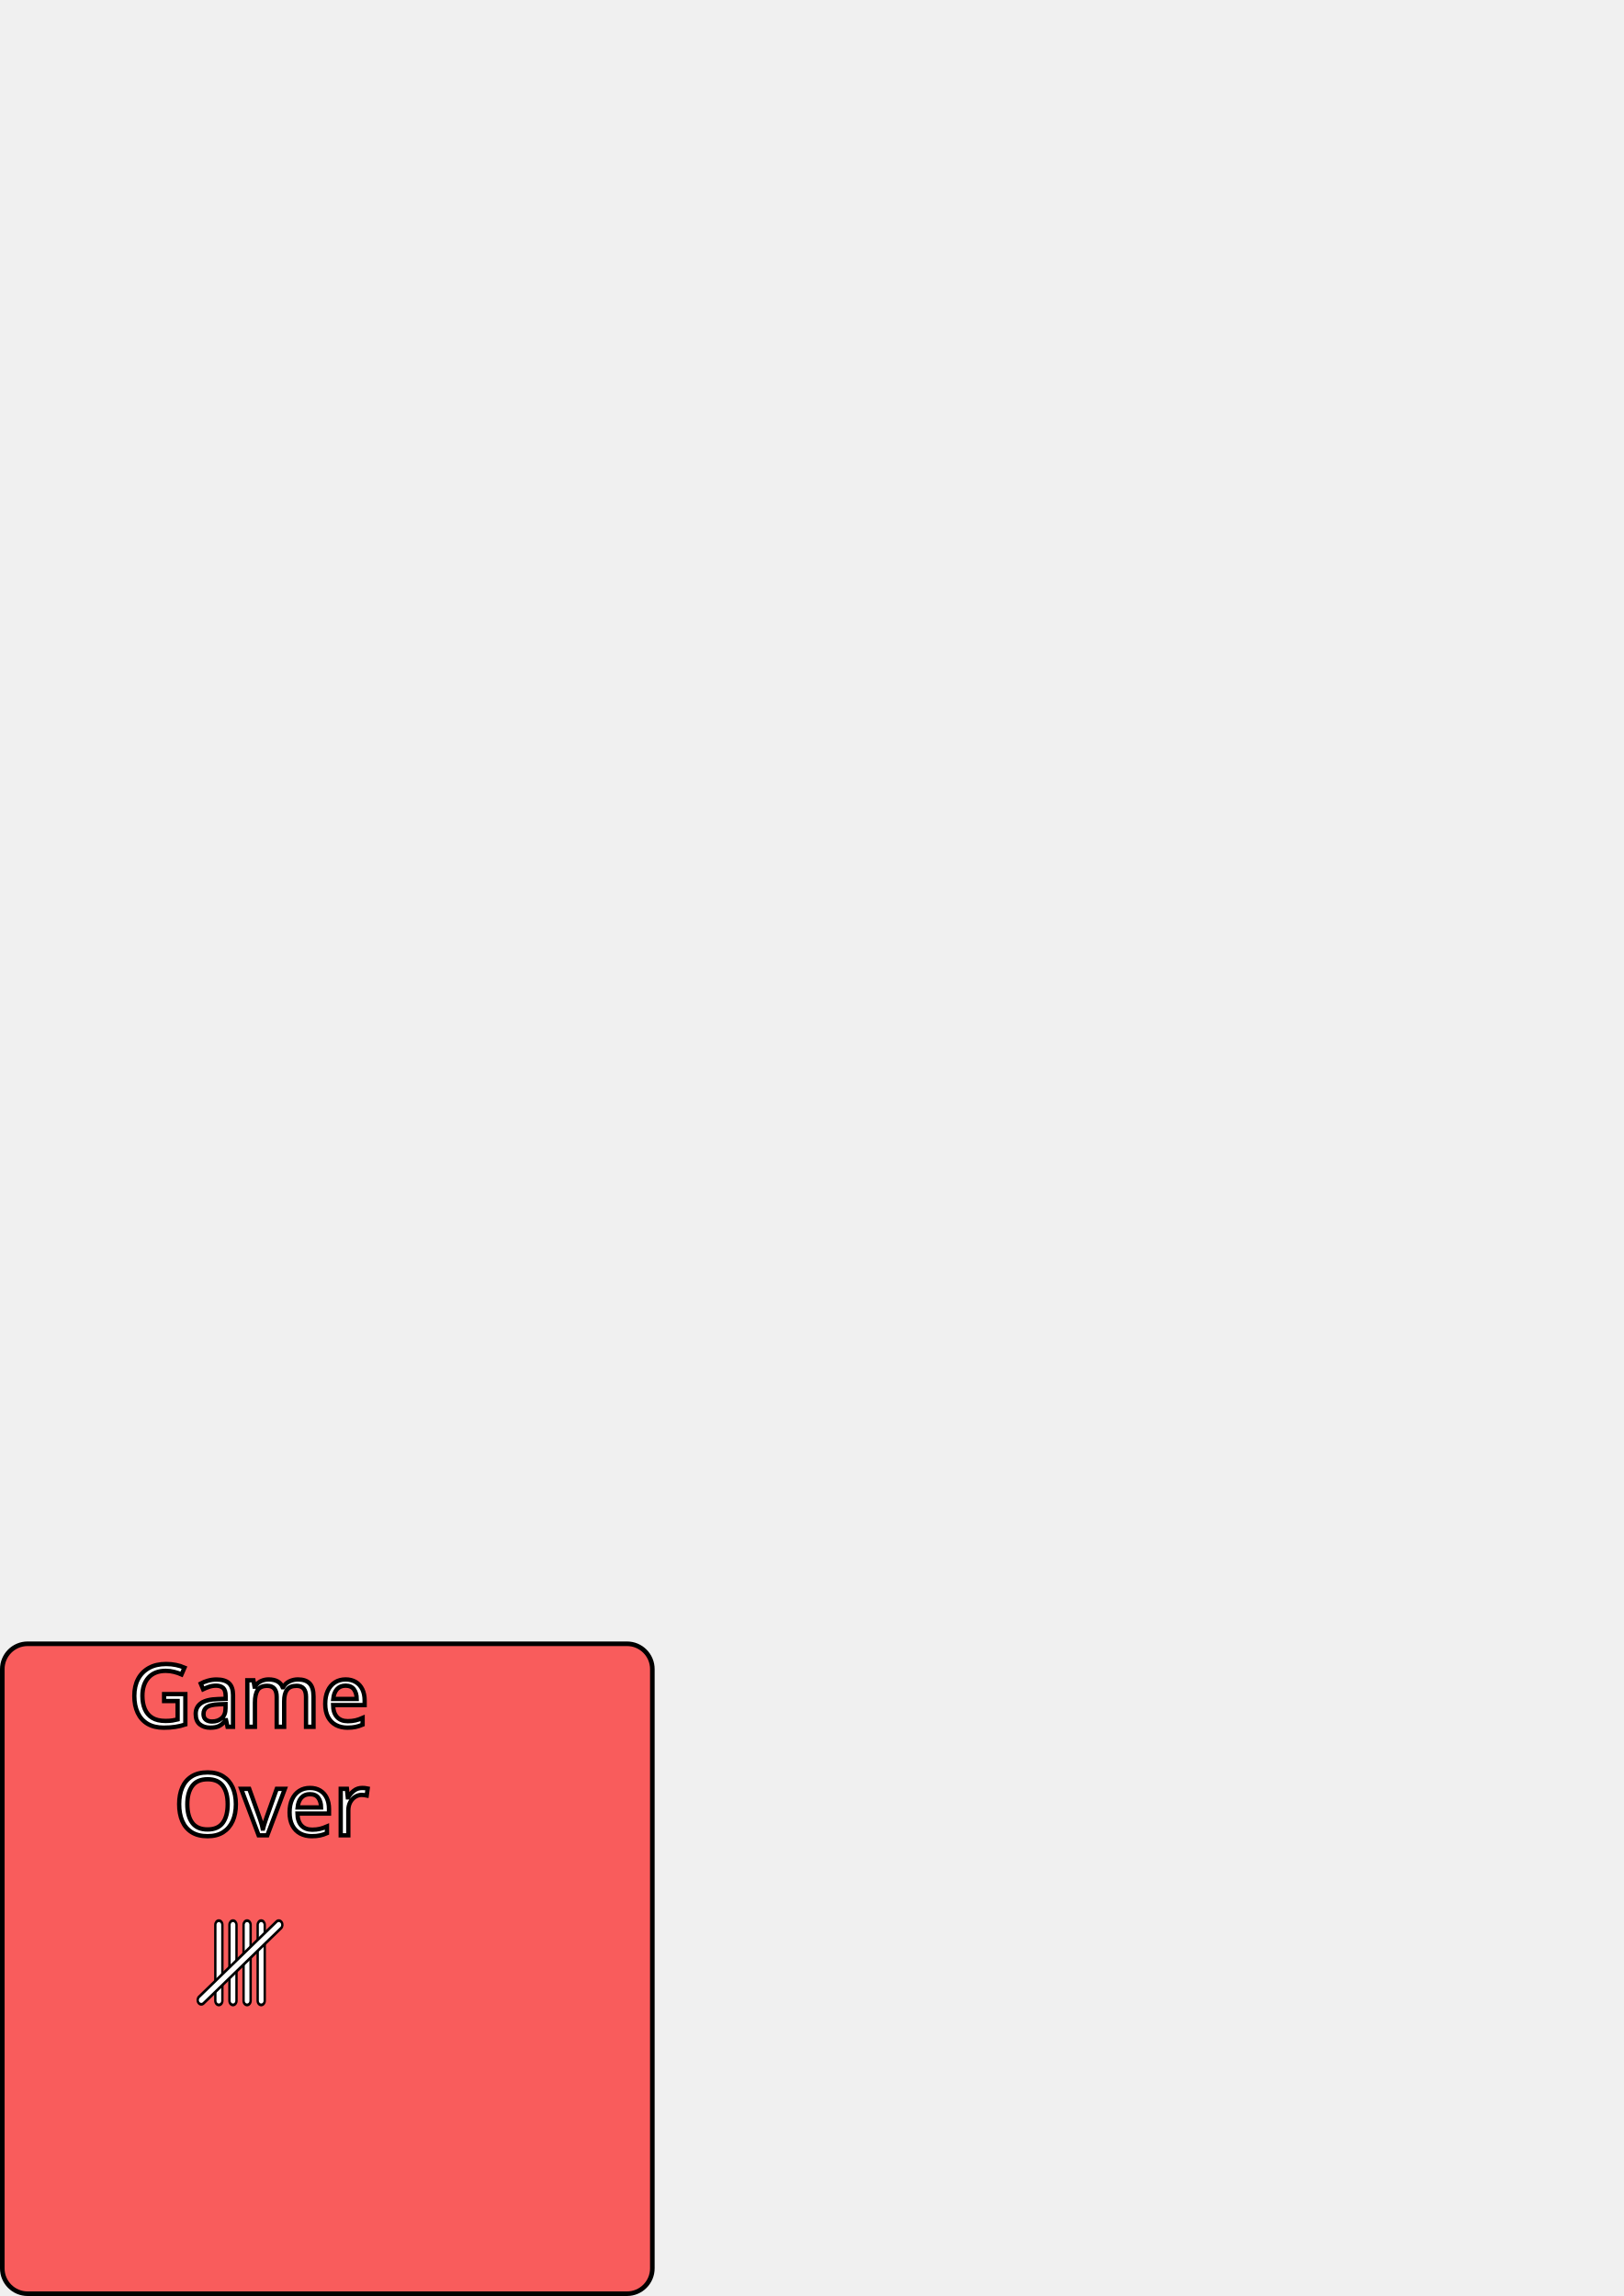
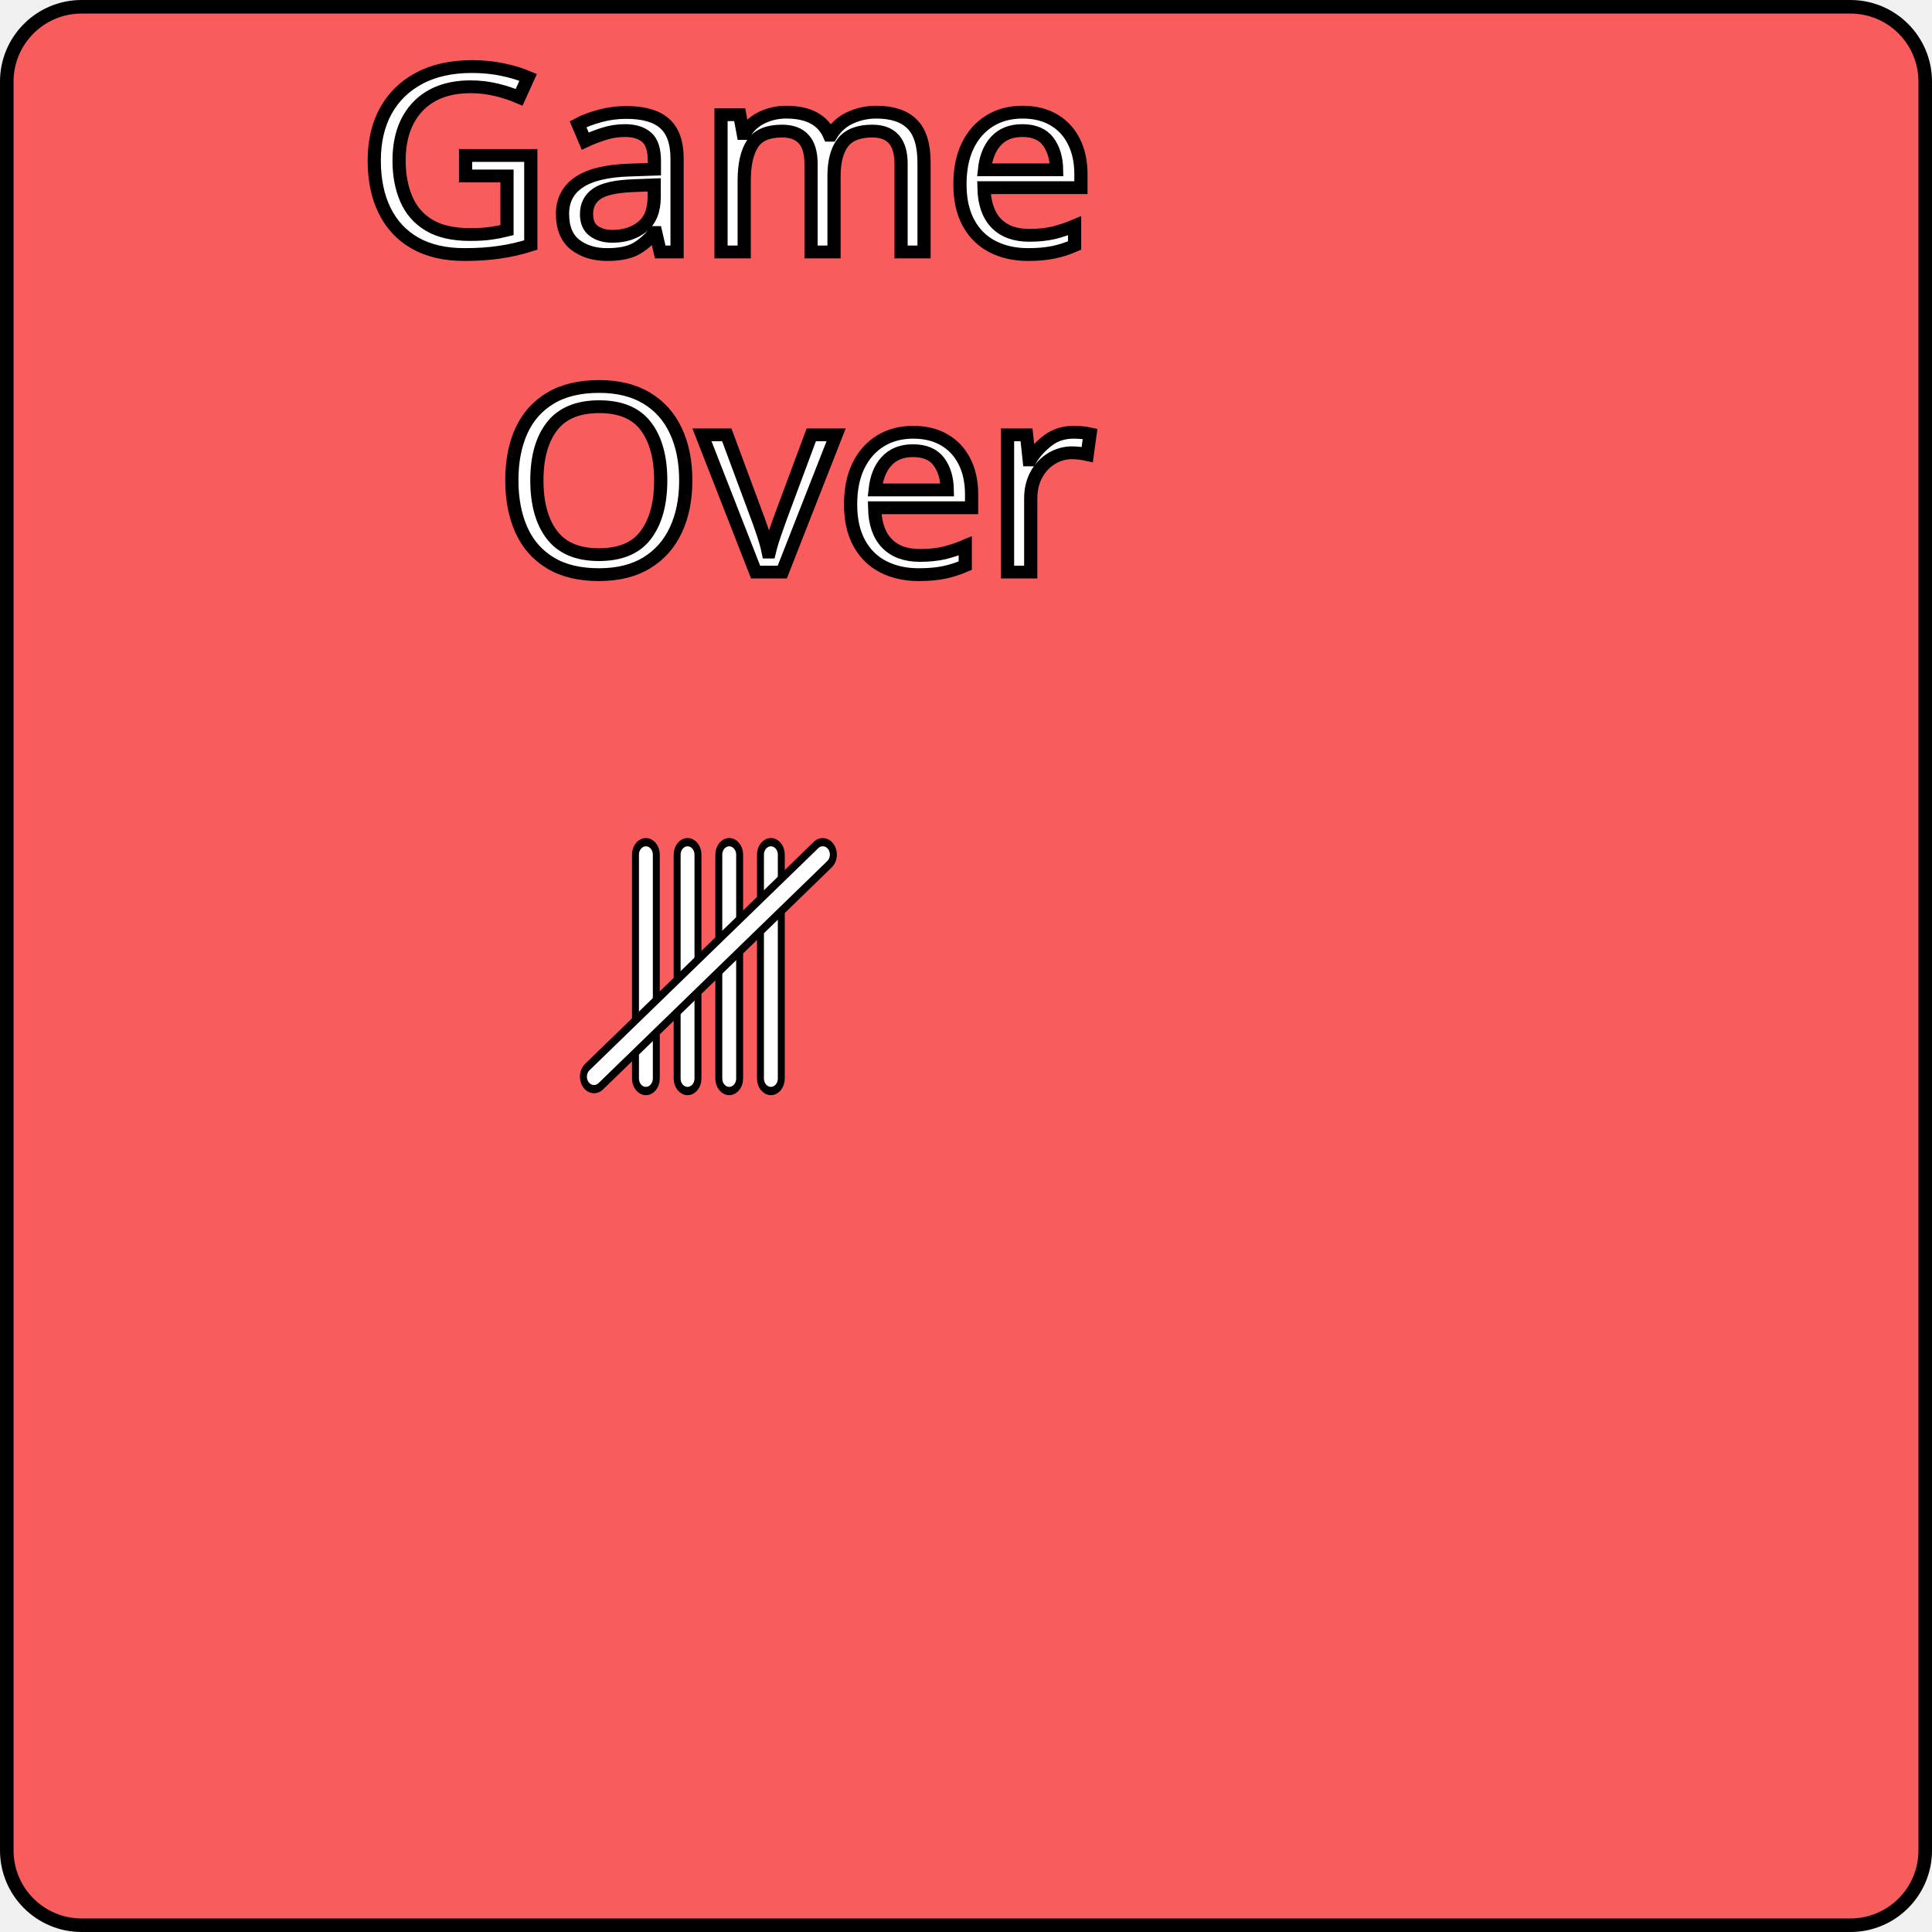
- <svg xmlns="http://www.w3.org/2000/svg" xmlns:xlink="http://www.w3.org/1999/xlink" width="744.094" height="1052.362" id="svg20951" version="1.1">
+ <svg xmlns="http://www.w3.org/2000/svg" xmlns:xlink="http://www.w3.org/1999/xlink" width="300" height="300" id="svg20951" version="1.1">
  <defs id="defs20953">
    <radialGradient xlink:href="#linearGradient10555-6" id="radialGradient6294" gradientUnits="userSpaceOnUse" gradientTransform="matrix(1.07824,0,0,0.6905086,133.8932,314.5829)" cx="102.117" cy="1006.909" fx="102.117" fy="1006.909" r="55.557" />
    <linearGradient id="linearGradient10555-6">
      <stop style="stop-color:#ffdd5c;stop-opacity:1;" offset="0" id="stop10557-3" />
      <stop style="stop-color:#ffdd5c;stop-opacity:1;" offset="1" id="stop10559-4" />
    </linearGradient>
+     <linearGradient xlink:href="#linearGradient6435-5" id="linearGradient12340" x1="2113.786" y1="519.862" x2="2138.357" y2="519.862" gradientUnits="userSpaceOnUse" />
    <linearGradient id="linearGradient6435-5">
      <stop style="stop-color:#fffe54;stop-opacity:1;" offset="0" id="stop6437-8" />
      <stop style="stop-color:#8a8912;stop-opacity:1;" offset="1" id="stop6439-7" />
    </linearGradient>
+     <radialGradient xlink:href="#linearGradient10555-6-2" id="radialGradient6294-5" gradientUnits="userSpaceOnUse" gradientTransform="matrix(1.07824,0,0,0.6905086,133.8932,314.5829)" cx="102.117" cy="1006.909" fx="102.117" fy="1006.909" r="55.557" />
+     <linearGradient id="linearGradient10555-6-2">
+       <stop style="stop-color:#ffdd5c;stop-opacity:1;" offset="0" id="stop10557-3-3" />
+       <stop style="stop-color:#ffdd5c;stop-opacity:1;" offset="1" id="stop10559-4-0" />
+     </linearGradient>
  </defs>
-   <g id="layer1">
+   <g id="layer1" transform="translate(0,-752.3622)">
    <rect ry="11.617" y="753.415" x="1.053" height="297.894" width="297.894" id="rect8273" style="fill:#ff0000;fill-opacity:0.617;fill-rule:evenodd;stroke:#000000;stroke-width:2.106px;stroke-linecap:butt;stroke-linejoin:miter;stroke-opacity:1" />
-     <text xml:space="preserve" style="font-size:39.616px;font-style:normal;font-variant:normal;font-weight:normal;font-stretch:normal;text-align:center;line-height:125%;letter-spacing:0px;word-spacing:0px;text-anchor:middle;fill:#ffffff;fill-opacity:1;stroke:#000000;stroke-width:1.981;stroke-miterlimit:4;stroke-opacity:1;stroke-dasharray:none;font-family:Zorque;-inkscape-font-specification:Zorque" x="150.672" y="788.109" id="text20266" transform="scale(0.9957394,1.004279)">
-       <tspan x="150.672" y="788.109" id="tspan20347" style="stroke-width:1.981">Game</tspan>
-       <tspan x="150.672" y="837.629" style="stroke-width:1.981" id="tspan20988">Over</tspan>
+     <text xml:space="preserve" style="font-size:40.382px;font-style:normal;font-variant:normal;font-weight:normal;font-stretch:normal;text-align:center;line-height:125%;letter-spacing:0px;word-spacing:0px;text-anchor:middle;fill:#ffffff;fill-opacity:1;stroke:#000000;stroke-width:2.019;stroke-miterlimit:4;stroke-opacity:1;stroke-dasharray:none;font-family:Zorque;-inkscape-font-specification:Zorque" x="147.795" y="803.749" id="text20266" transform="scale(1.015493,0.9847431)">
+       <tspan x="147.795" y="803.749" id="tspan20347" style="stroke-width:2.019">Game</tspan>
+       <tspan x="147.795" y="854.227" style="stroke-width:2.019" id="tspan20988">Over</tspan>
    </text>
-     <g id="g7886" transform="matrix(1.07828,0,0,1.287918,-2204.026,58.53907)">
+     <g id="g7886" transform="matrix(1.07828,0,0,1.287918,-2204.026,61.35496)">
      <rect ry="1.5" y="638.069" x="2141.533" height="30" width="3" id="rect7724-2" style="fill:#ffffff;fill-opacity:1;stroke:#000000;stroke-width:1;stroke-miterlimit:4;stroke-opacity:1;stroke-dasharray:none" />
      <rect ry="1.5" y="638.069" x="2147.533" height="30" width="3" id="rect7724-4" style="fill:#ffffff;fill-opacity:1;stroke:#000000;stroke-width:1;stroke-miterlimit:4;stroke-opacity:1;stroke-dasharray:none" />
      <rect ry="1.5" y="638.069" x="2153.533" height="30" width="3" id="rect7724-0" style="fill:#ffffff;fill-opacity:1;stroke:#000000;stroke-width:1;stroke-miterlimit:4;stroke-opacity:1;stroke-dasharray:none" />
      <rect ry="1.5" y="638.069" x="2135.533" height="30" width="3" id="rect7724-3" style="fill:#ffffff;fill-opacity:1;stroke:#000000;stroke-width:1;stroke-miterlimit:4;stroke-opacity:1;stroke-dasharray:none" />
      <rect transform="matrix(0.6442255,0.7648356,-0.7759951,0.6307389,0,0)" ry="1.509" y="-1243.64" x="1859.052" height="45.482" width="3.022" id="rect7724-0-4" style="fill:#ffffff;fill-opacity:1;stroke:#000000;stroke-width:1;stroke-miterlimit:4;stroke-opacity:1;stroke-dasharray:none" />
    </g>
  </g>
</svg>
